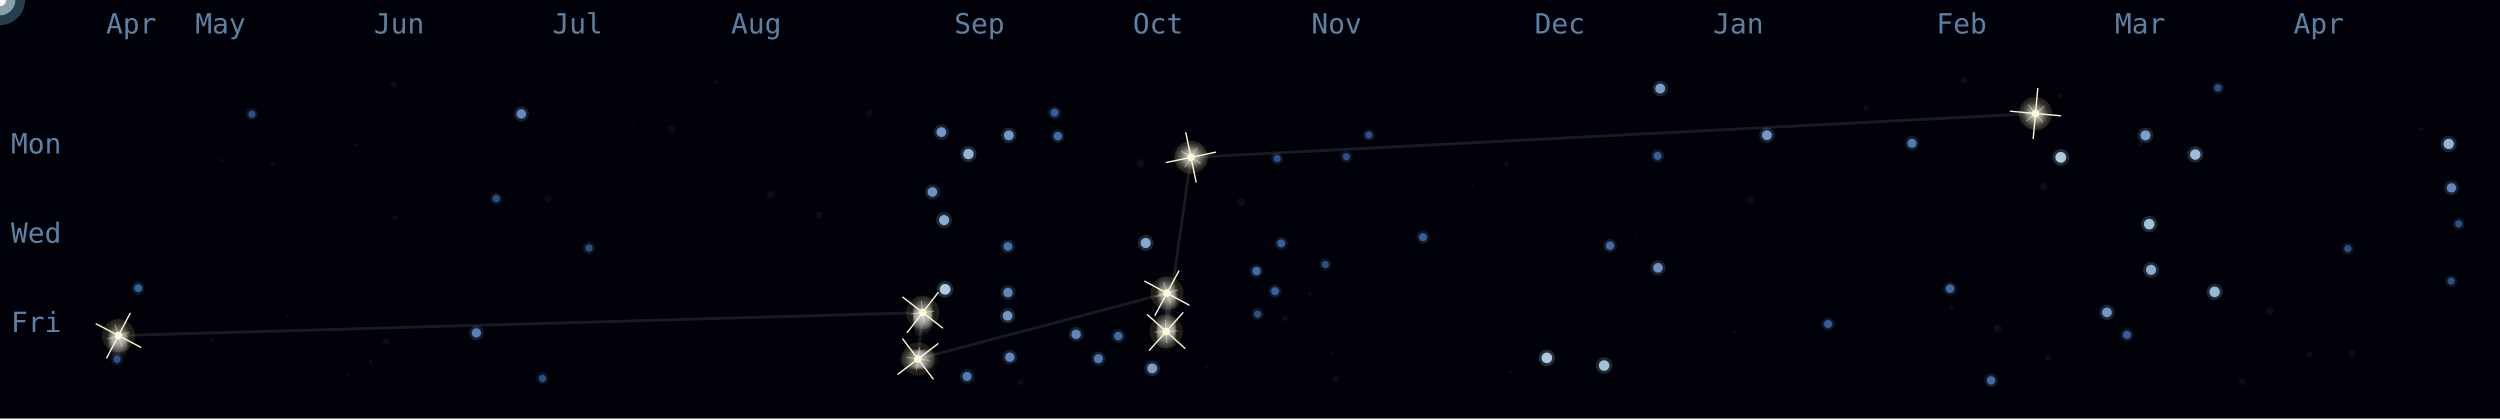
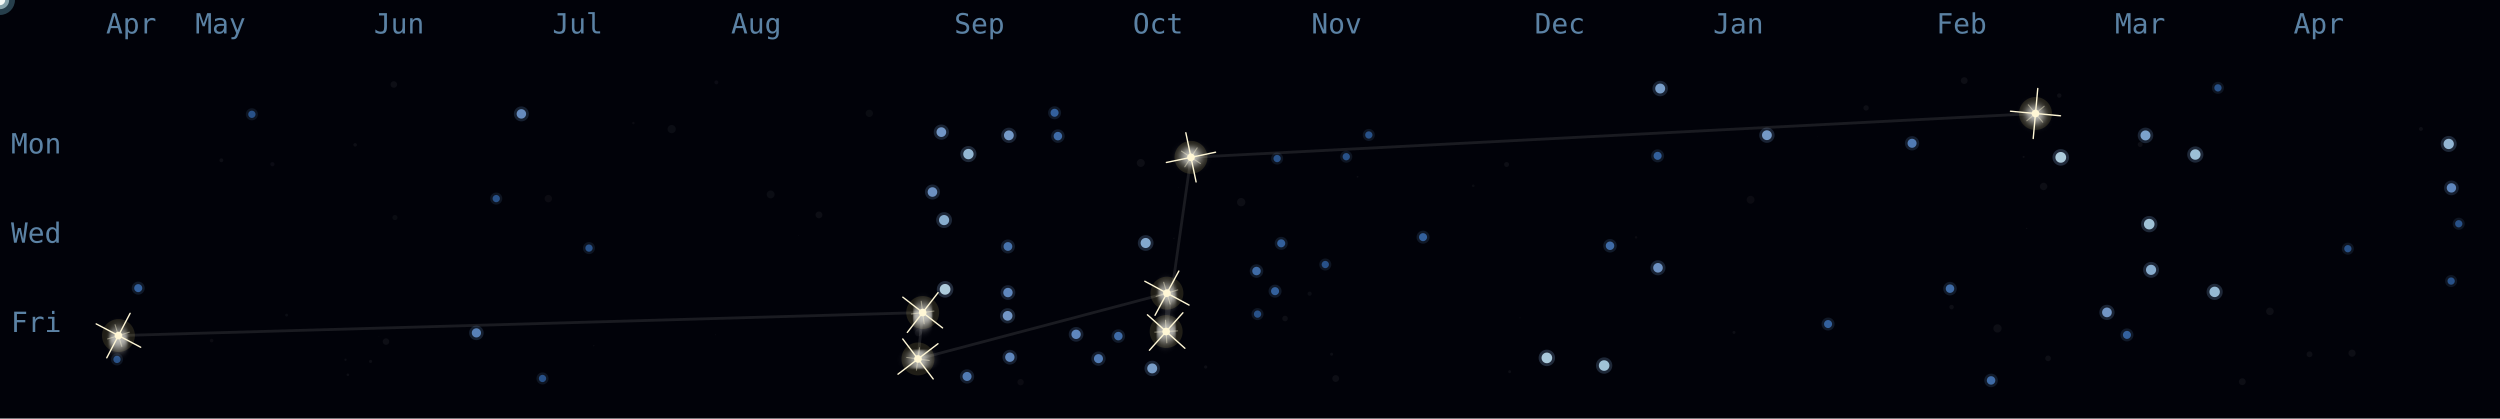
<svg xmlns="http://www.w3.org/2000/svg" viewBox="0 0 896 150" width="896" height="150" role="img" aria-label="Cinematic comet contribution graph">
  <rect x="0.00" y="0.00" width="896.00" height="150.00" fill="#010209" />
  <defs>
+     <linearGradient id="tail-grad" x1="0" y1="0" x2="1" y2="0">
+       <stop offset="0%" stop-color="#c8e0ff" stop-opacity="0" />
+       <stop offset="40%" stop-color="#c8e0ff" stop-opacity="0.1" />
+       <stop offset="70%" stop-color="#d8ecff" stop-opacity="0.5" />
+       <stop offset="90%" stop-color="#ffffff" stop-opacity="0.85" />
+       <stop offset="100%" stop-color="#ffffff" stop-opacity="0" />
+     </linearGradient>
+     <filter id="tail-blur" x="-20%" y="-100%" width="140%" height="300%">
+       <feGaussianBlur stdDeviation="1.2" />
+     </filter>
    <filter id="organic-sphere" x="-80%" y="-80%" width="260%" height="260%">
      <feTurbulence type="fractalNoise" baseFrequency="0.035" numOctaves="2" seed="7" result="noise" />
      <feDisplacementMap in="SourceGraphic" in2="noise" scale="4" xChannelSelector="R" yChannelSelector="G" result="displaced" />
      <feGaussianBlur in="displaced" stdDeviation="1.4" />
    </filter>
  </defs>
  <text x="22.00" y="55.00" font-family="monospace" font-size="10.00" fill="rgba(122,172,216,0.75)" text-anchor="end">Mon</text>
  <text x="22.00" y="87.00" font-family="monospace" font-size="10.00" fill="rgba(122,172,216,0.75)" text-anchor="end">Wed</text>
  <text x="22.00" y="119.00" font-family="monospace" font-size="10.00" fill="rgba(122,172,216,0.75)" text-anchor="end">Fri</text>
  <text x="38.00" y="12.00" font-family="monospace" font-size="10.00" fill="rgba(122,172,216,0.75)">Apr</text>
  <text x="70.00" y="12.00" font-family="monospace" font-size="10.00" fill="rgba(122,172,216,0.75)">May</text>
  <text x="134.00" y="12.00" font-family="monospace" font-size="10.00" fill="rgba(122,172,216,0.75)">Jun</text>
  <text x="198.00" y="12.00" font-family="monospace" font-size="10.00" fill="rgba(122,172,216,0.75)">Jul</text>
  <text x="262.00" y="12.00" font-family="monospace" font-size="10.00" fill="rgba(122,172,216,0.75)">Aug</text>
  <text x="342.00" y="12.00" font-family="monospace" font-size="10.00" fill="rgba(122,172,216,0.75)">Sep</text>
  <text x="406.00" y="12.00" font-family="monospace" font-size="10.00" fill="rgba(122,172,216,0.75)">Oct</text>
  <text x="470.00" y="12.00" font-family="monospace" font-size="10.00" fill="rgba(122,172,216,0.75)">Nov</text>
  <text x="550.00" y="12.00" font-family="monospace" font-size="10.00" fill="rgba(122,172,216,0.75)">Dec</text>
  <text x="614.00" y="12.00" font-family="monospace" font-size="10.00" fill="rgba(122,172,216,0.75)">Jan</text>
  <text x="694.00" y="12.00" font-family="monospace" font-size="10.00" fill="rgba(122,172,216,0.75)">Feb</text>
  <text x="758.00" y="12.00" font-family="monospace" font-size="10.00" fill="rgba(122,172,216,0.75)">Mar</text>
  <text x="822.00" y="12.00" font-family="monospace" font-size="10.00" fill="rgba(122,172,216,0.75)">Apr</text>
  <circle cx="738.04" cy="34.24" r="0.79" fill="hsl(0,0%,100%)" opacity="0.05">
    <animate attributeName="opacity" values="0.05;0.3;0.05" dur="7s" begin="-6.03s" repeatCount="indefinite" />
  </circle>
  <circle cx="651.31" cy="48.81" r="0.10" fill="hsl(0,0%,100%)" opacity="0.05">
    <animate attributeName="opacity" values="0.05;0.3;0.05" dur="7s" begin="-4.67s" repeatCount="indefinite" />
  </circle>
  <circle cx="541.05" cy="133.20" r="0.52" fill="hsl(0,0%,100%)" opacity="0.05">
    <animate attributeName="opacity" values="0.05;0.3;0.05" dur="7s" begin="-0.43s" repeatCount="indefinite" />
  </circle>
  <circle cx="699.44" cy="110.07" r="0.81" fill="hsl(0,0%,100%)" opacity="0.05">
    <animate attributeName="opacity" values="0.05;0.3;0.05" dur="7s" begin="-3.91s" repeatCount="indefinite" />
  </circle>
  <circle cx="256.74" cy="29.52" r="0.71" fill="hsl(268,32%,82%)" opacity="0.05">
    <animate attributeName="opacity" values="0.05;0.3;0.05" dur="7s" begin="-4.55s" repeatCount="indefinite" />
  </circle>
  <circle cx="141.55" cy="77.97" r="0.92" fill="hsl(130,22%,80%)" opacity="0.05">
    <animate attributeName="opacity" values="0.05;0.3;0.05" dur="7s" begin="-1.47s" repeatCount="indefinite" />
  </circle>
  <circle cx="196.52" cy="71.19" r="1.33" fill="hsl(15,35%,80%)" opacity="0.05">
    <animate attributeName="opacity" values="0.05;0.3;0.05" dur="7s" begin="-1.85s" repeatCount="indefinite" />
  </circle>
  <circle cx="869.56" cy="39.15" r="0.00" fill="hsl(200,45%,88%)" opacity="0.05">
    <animate attributeName="opacity" values="0.05;0.3;0.05" dur="7s" begin="-1.84s" repeatCount="indefinite" />
  </circle>
  <circle cx="703.98" cy="28.88" r="1.22" fill="hsl(0,0%,100%)" opacity="0.05">
    <animate attributeName="opacity" values="0.05;0.3;0.05" dur="7s" begin="-3.36s" repeatCount="indefinite" />
  </circle>
  <circle cx="257.67" cy="83.36" r="0.04" fill="hsl(0,0%,100%)" opacity="0.05">
    <animate attributeName="opacity" values="0.05;0.3;0.05" dur="7s" begin="-6.03s" repeatCount="indefinite" />
  </circle>
  <circle cx="725.27" cy="56.24" r="0.36" fill="hsl(0,0%,100%)" opacity="0.05">
    <animate attributeName="opacity" values="0.05;0.3;0.05" dur="7s" begin="-3.16s" repeatCount="indefinite" />
  </circle>
  <circle cx="528.02" cy="66.59" r="0.47" fill="hsl(130,22%,80%)" opacity="0.05">
    <animate attributeName="opacity" values="0.05;0.3;0.05" dur="7s" begin="-1.06s" repeatCount="indefinite" />
  </circle>
  <circle cx="734.03" cy="128.44" r="1.02" fill="hsl(0,0%,100%)" opacity="0.05">
    <animate attributeName="opacity" values="0.05;0.3;0.05" dur="7s" begin="-2.31s" repeatCount="indefinite" />
  </circle>
  <circle cx="97.63" cy="58.85" r="0.76" fill="hsl(268,32%,82%)" opacity="0.05">
    <animate attributeName="opacity" values="0.05;0.3;0.05" dur="7s" begin="-2.16s" repeatCount="indefinite" />
  </circle>
  <circle cx="586.36" cy="85.07" r="0.44" fill="hsl(15,35%,80%)" opacity="0.05">
    <animate attributeName="opacity" values="0.05;0.3;0.05" dur="7s" begin="-5.61s" repeatCount="indefinite" />
  </circle>
  <circle cx="813.53" cy="111.59" r="1.36" fill="hsl(0,0%,100%)" opacity="0.05">
    <animate attributeName="opacity" values="0.05;0.3;0.05" dur="7s" begin="-5.70s" repeatCount="indefinite" />
  </circle>
  <circle cx="469.37" cy="105.26" r="0.75" fill="hsl(200,45%,88%)" opacity="0.05">
    <animate attributeName="opacity" values="0.05;0.3;0.05" dur="7s" begin="-0.62s" repeatCount="indefinite" />
  </circle>
  <circle cx="276.20" cy="69.69" r="1.41" fill="hsl(200,45%,88%)" opacity="0.05">
    <animate attributeName="opacity" values="0.05;0.3;0.05" dur="7s" begin="-0.05s" repeatCount="indefinite" />
  </circle>
  <circle cx="365.78" cy="136.97" r="1.14" fill="hsl(15,35%,80%)" opacity="0.05">
    <animate attributeName="opacity" values="0.05;0.3;0.05" dur="7s" begin="-2.85s" repeatCount="indefinite" />
  </circle>
  <circle cx="832.16" cy="39.52" r="0.03" fill="hsl(130,22%,80%)" opacity="0.05">
    <animate attributeName="opacity" values="0.05;0.3;0.05" dur="7s" begin="-5.14s" repeatCount="indefinite" />
  </circle>
  <circle cx="227.00" cy="44.11" r="0.43" fill="hsl(15,35%,80%)" opacity="0.05">
    <animate attributeName="opacity" values="0.05;0.3;0.05" dur="7s" begin="-4.02s" repeatCount="indefinite" />
  </circle>
  <circle cx="867.67" cy="46.21" r="0.71" fill="hsl(0,0%,100%)" opacity="0.05">
    <animate attributeName="opacity" values="0.05;0.3;0.05" dur="7s" begin="-6.70s" repeatCount="indefinite" />
  </circle>
  <circle cx="627.41" cy="71.59" r="1.41" fill="hsl(15,35%,80%)" opacity="0.05">
    <animate attributeName="opacity" values="0.05;0.3;0.05" dur="7s" begin="-2.17s" repeatCount="indefinite" />
  </circle>
  <circle cx="240.73" cy="46.27" r="1.47" fill="hsl(200,45%,88%)" opacity="0.05">
    <animate attributeName="opacity" values="0.05;0.3;0.05" dur="7s" begin="-0.75s" repeatCount="indefinite" />
  </circle>
  <circle cx="444.84" cy="72.45" r="1.49" fill="hsl(0,0%,100%)" opacity="0.05">
    <animate attributeName="opacity" values="0.05;0.3;0.05" dur="7s" begin="-2.44s" repeatCount="indefinite" />
  </circle>
  <circle cx="246.79" cy="32.16" r="0.04" fill="hsl(0,0%,100%)" opacity="0.05">
    <animate attributeName="opacity" values="0.05;0.3;0.05" dur="7s" begin="-0.21s" repeatCount="indefinite" />
  </circle>
  <circle cx="79.34" cy="57.44" r="0.69" fill="hsl(0,0%,100%)" opacity="0.05">
    <animate attributeName="opacity" values="0.05;0.3;0.05" dur="7s" begin="-2.82s" repeatCount="indefinite" />
  </circle>
  <circle cx="135.81" cy="120.70" r="0.12" fill="hsl(130,22%,80%)" opacity="0.05">
    <animate attributeName="opacity" values="0.05;0.3;0.05" dur="7s" begin="-5.09s" repeatCount="indefinite" />
  </circle>
  <circle cx="726.85" cy="40.82" r="0.52" fill="hsl(0,0%,100%)" opacity="0.05">
    <animate attributeName="opacity" values="0.05;0.3;0.05" dur="7s" begin="-1.64s" repeatCount="indefinite" />
  </circle>
  <circle cx="127.28" cy="51.92" r="0.63" fill="hsl(0,0%,100%)" opacity="0.05">
    <animate attributeName="opacity" values="0.05;0.3;0.05" dur="7s" begin="-5.50s" repeatCount="indefinite" />
  </circle>
  <circle cx="329.14" cy="119.25" r="1.29" fill="hsl(0,0%,100%)" opacity="0.05">
    <animate attributeName="opacity" values="0.05;0.3;0.05" dur="7s" begin="-4.59s" repeatCount="indefinite" />
  </circle>
  <circle cx="460.56" cy="114.16" r="1.00" fill="hsl(0,0%,100%)" opacity="0.05">
    <animate attributeName="opacity" values="0.05;0.3;0.05" dur="7s" begin="-1.61s" repeatCount="indefinite" />
  </circle>
  <circle cx="715.90" cy="117.70" r="1.48" fill="hsl(0,0%,100%)" opacity="0.05">
    <animate attributeName="opacity" values="0.05;0.3;0.05" dur="7s" begin="-3.42s" repeatCount="indefinite" />
  </circle>
  <circle cx="501.13" cy="129.33" r="0.05" fill="hsl(0,0%,100%)" opacity="0.05">
    <animate attributeName="opacity" values="0.05;0.3;0.05" dur="7s" begin="-5.19s" repeatCount="indefinite" />
  </circle>
  <circle cx="75.84" cy="122.06" r="0.64" fill="hsl(15,35%,80%)" opacity="0.05">
    <animate attributeName="opacity" values="0.05;0.3;0.05" dur="7s" begin="-6.18s" repeatCount="indefinite" />
  </circle>
  <circle cx="432.11" cy="131.53" r="0.58" fill="hsl(0,0%,100%)" opacity="0.05">
    <animate attributeName="opacity" values="0.05;0.3;0.05" dur="7s" begin="-3.98s" repeatCount="indefinite" />
  </circle>
  <circle cx="138.34" cy="122.43" r="1.17" fill="hsl(0,0%,100%)" opacity="0.05">
    <animate attributeName="opacity" values="0.05;0.3;0.05" dur="7s" begin="-2.57s" repeatCount="indefinite" />
  </circle>
  <circle cx="256.49" cy="119.97" r="0.15" fill="hsl(0,0%,100%)" opacity="0.05">
    <animate attributeName="opacity" values="0.05;0.3;0.05" dur="7s" begin="-6.58s" repeatCount="indefinite" />
  </circle>
  <circle cx="408.86" cy="58.40" r="1.43" fill="hsl(0,0%,100%)" opacity="0.05">
    <animate attributeName="opacity" values="0.05;0.3;0.05" dur="7s" begin="-6.91s" repeatCount="indefinite" />
  </circle>
  <circle cx="420.73" cy="85.44" r="0.25" fill="hsl(200,45%,88%)" opacity="0.05">
    <animate attributeName="opacity" values="0.05;0.3;0.05" dur="7s" begin="-4.30s" repeatCount="indefinite" />
  </circle>
  <circle cx="318.39" cy="123.57" r="0.01" fill="hsl(0,0%,100%)" opacity="0.05">
    <animate attributeName="opacity" values="0.05;0.3;0.05" dur="7s" begin="-5.26s" repeatCount="indefinite" />
  </circle>
  <circle cx="422.29" cy="67.20" r="0.10" fill="hsl(0,0%,100%)" opacity="0.05">
    <animate attributeName="opacity" values="0.05;0.3;0.05" dur="7s" begin="-3.26s" repeatCount="indefinite" />
  </circle>
  <circle cx="102.71" cy="112.94" r="0.51" fill="hsl(200,45%,88%)" opacity="0.05">
    <animate attributeName="opacity" values="0.05;0.3;0.05" dur="7s" begin="-6.56s" repeatCount="indefinite" />
  </circle>
  <circle cx="732.43" cy="66.82" r="1.33" fill="hsl(0,0%,100%)" opacity="0.05">
    <animate attributeName="opacity" values="0.05;0.3;0.05" dur="7s" begin="-5.08s" repeatCount="indefinite" />
  </circle>
  <circle cx="311.56" cy="40.62" r="1.31" fill="hsl(130,22%,80%)" opacity="0.05">
    <animate attributeName="opacity" values="0.05;0.3;0.05" dur="7s" begin="-1.35s" repeatCount="indefinite" />
  </circle>
  <circle cx="827.73" cy="126.98" r="1.05" fill="hsl(0,0%,100%)" opacity="0.05">
    <animate attributeName="opacity" values="0.05;0.3;0.05" dur="7s" begin="-0.33s" repeatCount="indefinite" />
  </circle>
  <circle cx="141.14" cy="30.28" r="1.18" fill="hsl(0,0%,100%)" opacity="0.05">
    <animate attributeName="opacity" values="0.05;0.3;0.05" dur="7s" begin="-2.87s" repeatCount="indefinite" />
  </circle>
  <circle cx="286.23" cy="84.31" r="0.12" fill="hsl(0,0%,100%)" opacity="0.05">
    <animate attributeName="opacity" values="0.05;0.3;0.05" dur="7s" begin="-2.82s" repeatCount="indefinite" />
  </circle>
  <circle cx="123.83" cy="128.93" r="0.40" fill="hsl(0,0%,100%)" opacity="0.05">
    <animate attributeName="opacity" values="0.05;0.3;0.05" dur="7s" begin="-6.29s" repeatCount="indefinite" />
  </circle>
  <circle cx="124.67" cy="134.33" r="0.46" fill="hsl(0,0%,100%)" opacity="0.05">
    <animate attributeName="opacity" values="0.05;0.3;0.05" dur="7s" begin="-5.91s" repeatCount="indefinite" />
  </circle>
  <circle cx="132.82" cy="129.54" r="0.56" fill="hsl(0,0%,100%)" opacity="0.05">
    <animate attributeName="opacity" values="0.05;0.3;0.05" dur="7s" begin="-5.75s" repeatCount="indefinite" />
  </circle>
  <circle cx="799.72" cy="75.12" r="0.07" fill="hsl(0,0%,100%)" opacity="0.05">
    <animate attributeName="opacity" values="0.05;0.3;0.05" dur="7s" begin="-2.48s" repeatCount="indefinite" />
  </circle>
  <circle cx="212.81" cy="123.90" r="0.22" fill="hsl(0,0%,100%)" opacity="0.05">
    <animate attributeName="opacity" values="0.05;0.3;0.05" dur="7s" begin="-0.85s" repeatCount="indefinite" />
  </circle>
  <circle cx="767.03" cy="51.78" r="0.89" fill="hsl(0,0%,100%)" opacity="0.05">
    <animate attributeName="opacity" values="0.05;0.3;0.05" dur="7s" begin="-2.35s" repeatCount="indefinite" />
  </circle>
  <circle cx="803.64" cy="136.80" r="1.23" fill="hsl(0,0%,100%)" opacity="0.05">
    <animate attributeName="opacity" values="0.05;0.3;0.05" dur="7s" begin="-3.36s" repeatCount="indefinite" />
  </circle>
  <circle cx="539.96" cy="58.95" r="0.89" fill="hsl(0,0%,100%)" opacity="0.05">
    <animate attributeName="opacity" values="0.05;0.3;0.05" dur="7s" begin="-4.22s" repeatCount="indefinite" />
  </circle>
  <circle cx="726.36" cy="81.89" r="0.23" fill="hsl(0,0%,100%)" opacity="0.05">
    <animate attributeName="opacity" values="0.05;0.3;0.05" dur="7s" begin="-3.40s" repeatCount="indefinite" />
  </circle>
  <circle cx="842.97" cy="126.57" r="1.29" fill="hsl(0,0%,100%)" opacity="0.05">
    <animate attributeName="opacity" values="0.05;0.3;0.05" dur="7s" begin="-1.92s" repeatCount="indefinite" />
  </circle>
  <circle cx="478.72" cy="135.66" r="1.23" fill="hsl(0,0%,100%)" opacity="0.05">
    <animate attributeName="opacity" values="0.05;0.3;0.05" dur="7s" begin="-1.07s" repeatCount="indefinite" />
  </circle>
  <circle cx="293.52" cy="77.02" r="1.23" fill="hsl(0,0%,100%)" opacity="0.05">
    <animate attributeName="opacity" values="0.05;0.3;0.05" dur="7s" begin="-1.97s" repeatCount="indefinite" />
  </circle>
  <circle cx="486.55" cy="63.36" r="0.30" fill="hsl(0,0%,100%)" opacity="0.05">
    <animate attributeName="opacity" values="0.05;0.3;0.05" dur="7s" begin="-4.64s" repeatCount="indefinite" />
  </circle>
  <circle cx="621.47" cy="119.14" r="0.52" fill="hsl(0,0%,100%)" opacity="0.05">
    <animate attributeName="opacity" values="0.05;0.3;0.05" dur="7s" begin="-5.07s" repeatCount="indefinite" />
  </circle>
  <circle cx="668.81" cy="38.68" r="0.96" fill="hsl(0,0%,100%)" opacity="0.05">
    <animate attributeName="opacity" values="0.05;0.3;0.05" dur="7s" begin="-2.74s" repeatCount="indefinite" />
  </circle>
  <circle cx="544.77" cy="113.92" r="0.18" fill="hsl(0,0%,100%)" opacity="0.05">
    <animate attributeName="opacity" values="0.05;0.3;0.05" dur="7s" begin="-5.86s" repeatCount="indefinite" />
  </circle>
  <circle cx="477.24" cy="126.95" r="0.53" fill="hsl(0,0%,100%)" opacity="0.05">
    <animate attributeName="opacity" values="0.05;0.3;0.05" dur="7s" begin="-0.65s" repeatCount="indefinite" />
  </circle>
  <circle cx="49.54" cy="103.27" r="2.33" fill="hsl(214,38%,50%)" opacity="0.19" />
  <circle cx="49.54" cy="103.27" r="1.44" fill="hsl(214.0,60%,54%)" opacity="0.69" />
  <circle cx="41.93" cy="128.81" r="2.16" fill="hsl(214,35%,46%)" opacity="0.17" />
  <circle cx="41.93" cy="128.81" r="1.31" fill="hsl(214.0,56%,48%)" opacity="0.65" />
  <circle cx="90.27" cy="40.96" r="2.16" fill="hsl(214,35%,46%)" opacity="0.17" />
  <circle cx="90.27" cy="40.96" r="1.31" fill="hsl(214.0,56%,48%)" opacity="0.65" />
  <circle cx="177.85" cy="71.17" r="2.16" fill="hsl(214,35%,46%)" opacity="0.17" />
  <circle cx="177.85" cy="71.17" r="1.31" fill="hsl(214.0,56%,48%)" opacity="0.65" />
  <circle cx="170.74" cy="119.30" r="2.61" fill="hsl(214,44%,57%)" opacity="0.21" />
  <circle cx="170.74" cy="119.30" r="1.65" fill="hsl(214.0,68%,66%)" opacity="0.76" />
  <circle cx="186.86" cy="40.82" r="2.68" fill="hsl(214,46%,59%)" opacity="0.21" />
  <circle cx="186.86" cy="40.82" r="1.70" fill="hsl(214.0,70%,70%)" opacity="0.77" />
  <circle cx="194.43" cy="135.64" r="2.16" fill="hsl(214,35%,46%)" opacity="0.17" />
  <circle cx="194.43" cy="135.64" r="1.31" fill="hsl(214.0,56%,48%)" opacity="0.65" />
  <circle cx="211.09" cy="88.91" r="2.16" fill="hsl(214,35%,46%)" opacity="0.17" />
  <circle cx="211.09" cy="88.91" r="1.31" fill="hsl(214.0,56%,48%)" opacity="0.65" />
  <circle cx="337.38" cy="47.35" r="2.73" fill="hsl(214,47%,61%)" opacity="0.22" />
  <circle cx="337.38" cy="47.35" r="1.74" fill="hsl(214.0,72%,73%)" opacity="0.79" />
  <circle cx="334.19" cy="68.82" r="2.70" fill="hsl(214,47%,60%)" opacity="0.22" />
  <circle cx="334.19" cy="68.82" r="1.72" fill="hsl(214.0,71%,72%)" opacity="0.78" />
  <circle cx="338.36" cy="78.88" r="2.84" fill="hsl(214,51%,65%)" opacity="0.23" />
  <circle cx="338.36" cy="78.88" r="1.82" fill="hsl(208.2,76%,79%)" opacity="0.81" />
  <circle cx="338.72" cy="103.70" r="2.97" fill="hsl(214,55%,70%)" opacity="0.24" />
  <circle cx="338.72" cy="103.70" r="1.93" fill="hsl(200.0,82%,88%)" opacity="0.84" />
  <circle cx="347.08" cy="55.22" r="2.89" fill="hsl(214,52%,67%)" opacity="0.23" />
  <circle cx="347.08" cy="55.22" r="1.86" fill="hsl(205.3,78%,82%)" opacity="0.82" />
  <circle cx="346.59" cy="134.92" r="2.56" fill="hsl(214,43%,56%)" opacity="0.20" />
  <circle cx="346.59" cy="134.92" r="1.62" fill="hsl(214.0,67%,64%)" opacity="0.75" />
  <circle cx="361.58" cy="48.51" r="2.75" fill="hsl(214,48%,62%)" opacity="0.22" />
  <circle cx="361.58" cy="48.51" r="1.76" fill="hsl(212.9,73%,74%)" opacity="0.79" />
  <circle cx="361.24" cy="88.34" r="2.51" fill="hsl(214,42%,54%)" opacity="0.20" />
  <circle cx="361.24" cy="88.34" r="1.57" fill="hsl(214.0,65%,61%)" opacity="0.73" />
  <circle cx="361.25" cy="104.85" r="2.64" fill="hsl(214,45%,58%)" opacity="0.21" />
  <circle cx="361.25" cy="104.85" r="1.68" fill="hsl(214.0,69%,68%)" opacity="0.77" />
  <circle cx="361.13" cy="113.19" r="2.73" fill="hsl(214,47%,61%)" opacity="0.22" />
  <circle cx="361.13" cy="113.19" r="1.74" fill="hsl(214.0,72%,73%)" opacity="0.79" />
  <circle cx="361.93" cy="128.02" r="2.64" fill="hsl(214,45%,58%)" opacity="0.21" />
  <circle cx="361.93" cy="128.02" r="1.68" fill="hsl(214.0,69%,68%)" opacity="0.77" />
  <circle cx="377.96" cy="40.42" r="2.33" fill="hsl(214,38%,50%)" opacity="0.19" />
  <circle cx="377.96" cy="40.42" r="1.44" fill="hsl(214.0,60%,54%)" opacity="0.69" />
  <circle cx="379.15" cy="48.79" r="2.43" fill="hsl(214,40%,52%)" opacity="0.19" />
  <circle cx="379.15" cy="48.79" r="1.52" fill="hsl(214.0,63%,58%)" opacity="0.72" />
  <circle cx="385.67" cy="119.82" r="2.64" fill="hsl(214,45%,58%)" opacity="0.21" />
  <circle cx="385.67" cy="119.82" r="1.68" fill="hsl(214.0,69%,68%)" opacity="0.77" />
  <circle cx="400.81" cy="120.46" r="2.43" fill="hsl(214,40%,52%)" opacity="0.19" />
  <circle cx="400.81" cy="120.46" r="1.52" fill="hsl(214.0,63%,58%)" opacity="0.72" />
  <circle cx="393.69" cy="128.54" r="2.56" fill="hsl(214,43%,56%)" opacity="0.20" />
  <circle cx="393.69" cy="128.54" r="1.62" fill="hsl(214.0,67%,64%)" opacity="0.75" />
  <circle cx="410.61" cy="87.09" r="2.82" fill="hsl(214,50%,64%)" opacity="0.23" />
  <circle cx="410.61" cy="87.09" r="1.81" fill="hsl(209.0,76%,78%)" opacity="0.81" />
  <circle cx="412.95" cy="132.04" r="2.77" fill="hsl(214,49%,62%)" opacity="0.22" />
  <circle cx="412.95" cy="132.04" r="1.78" fill="hsl(211.8,74%,75%)" opacity="0.80" />
  <circle cx="450.33" cy="97.14" r="2.43" fill="hsl(214,40%,52%)" opacity="0.19" />
  <circle cx="450.33" cy="97.14" r="1.52" fill="hsl(214.0,63%,58%)" opacity="0.72" />
  <circle cx="450.70" cy="112.57" r="2.16" fill="hsl(214,35%,46%)" opacity="0.17" />
  <circle cx="450.70" cy="112.57" r="1.31" fill="hsl(214.0,56%,48%)" opacity="0.65" />
  <circle cx="457.72" cy="56.82" r="2.16" fill="hsl(214,35%,46%)" opacity="0.17" />
  <circle cx="457.72" cy="56.82" r="1.31" fill="hsl(214.0,56%,48%)" opacity="0.65" />
  <circle cx="459.19" cy="87.21" r="2.33" fill="hsl(214,38%,50%)" opacity="0.19" />
  <circle cx="459.19" cy="87.21" r="1.44" fill="hsl(214.0,60%,54%)" opacity="0.69" />
  <circle cx="456.98" cy="104.35" r="2.33" fill="hsl(214,38%,50%)" opacity="0.19" />
  <circle cx="456.98" cy="104.35" r="1.44" fill="hsl(214.0,60%,54%)" opacity="0.69" />
  <circle cx="482.50" cy="56.16" r="2.16" fill="hsl(214,35%,46%)" opacity="0.17" />
  <circle cx="482.50" cy="56.16" r="1.31" fill="hsl(214.0,56%,48%)" opacity="0.65" />
  <circle cx="474.98" cy="94.80" r="2.16" fill="hsl(214,35%,46%)" opacity="0.17" />
  <circle cx="474.98" cy="94.80" r="1.31" fill="hsl(214.0,56%,48%)" opacity="0.65" />
  <circle cx="490.58" cy="48.37" r="2.16" fill="hsl(214,35%,46%)" opacity="0.17" />
  <circle cx="490.58" cy="48.37" r="1.31" fill="hsl(214.0,56%,48%)" opacity="0.65" />
  <circle cx="510.02" cy="85.00" r="2.33" fill="hsl(214,38%,50%)" opacity="0.19" />
  <circle cx="510.02" cy="85.00" r="1.44" fill="hsl(214.0,60%,54%)" opacity="0.69" />
  <circle cx="554.39" cy="128.27" r="2.95" fill="hsl(214,54%,69%)" opacity="0.24" />
  <circle cx="554.39" cy="128.27" r="1.91" fill="hsl(201.4,81%,87%)" opacity="0.84" />
  <circle cx="577.03" cy="88.08" r="2.43" fill="hsl(214,40%,52%)" opacity="0.19" />
  <circle cx="577.03" cy="88.08" r="1.52" fill="hsl(214.0,63%,58%)" opacity="0.72" />
  <circle cx="574.92" cy="131.01" r="2.93" fill="hsl(214,54%,68%)" opacity="0.23" />
  <circle cx="574.92" cy="131.01" r="1.90" fill="hsl(202.4,80%,85%)" opacity="0.83" />
  <circle cx="595.01" cy="31.73" r="2.77" fill="hsl(214,49%,62%)" opacity="0.22" />
  <circle cx="595.01" cy="31.73" r="1.78" fill="hsl(211.8,74%,75%)" opacity="0.80" />
  <circle cx="594.09" cy="55.86" r="2.33" fill="hsl(214,38%,50%)" opacity="0.19" />
  <circle cx="594.09" cy="55.86" r="1.44" fill="hsl(214.0,60%,54%)" opacity="0.69" />
  <circle cx="594.22" cy="95.98" r="2.70" fill="hsl(214,47%,60%)" opacity="0.22" />
  <circle cx="594.22" cy="95.98" r="1.72" fill="hsl(214.0,71%,72%)" opacity="0.78" />
  <circle cx="633.26" cy="48.45" r="2.75" fill="hsl(214,48%,62%)" opacity="0.22" />
  <circle cx="633.26" cy="48.45" r="1.76" fill="hsl(212.9,73%,74%)" opacity="0.79" />
  <circle cx="655.18" cy="116.14" r="2.33" fill="hsl(214,38%,50%)" opacity="0.19" />
  <circle cx="655.18" cy="116.14" r="1.44" fill="hsl(214.0,60%,54%)" opacity="0.69" />
  <circle cx="685.28" cy="51.35" r="2.56" fill="hsl(214,43%,56%)" opacity="0.20" />
  <circle cx="685.28" cy="51.35" r="1.62" fill="hsl(214.0,67%,64%)" opacity="0.75" />
  <circle cx="698.88" cy="103.45" r="2.43" fill="hsl(214,40%,52%)" opacity="0.19" />
  <circle cx="698.88" cy="103.45" r="1.52" fill="hsl(214.0,63%,58%)" opacity="0.72" />
  <circle cx="713.60" cy="136.34" r="2.43" fill="hsl(214,40%,52%)" opacity="0.19" />
  <circle cx="713.60" cy="136.34" r="1.52" fill="hsl(214.0,63%,58%)" opacity="0.72" />
  <circle cx="738.58" cy="56.40" r="2.97" fill="hsl(214,55%,70%)" opacity="0.24" />
  <circle cx="738.58" cy="56.40" r="1.93" fill="hsl(200.0,82%,88%)" opacity="0.84" />
  <circle cx="755.13" cy="111.96" r="2.73" fill="hsl(214,47%,61%)" opacity="0.22" />
  <circle cx="755.13" cy="111.96" r="1.74" fill="hsl(214.0,72%,73%)" opacity="0.79" />
  <circle cx="768.94" cy="48.53" r="2.79" fill="hsl(214,49%,63%)" opacity="0.22" />
  <circle cx="768.94" cy="48.53" r="1.79" fill="hsl(210.8,75%,76%)" opacity="0.80" />
  <circle cx="770.28" cy="80.33" r="2.93" fill="hsl(214,54%,68%)" opacity="0.23" />
  <circle cx="770.28" cy="80.33" r="1.90" fill="hsl(202.4,80%,85%)" opacity="0.83" />
  <circle cx="770.94" cy="96.71" r="2.84" fill="hsl(214,51%,65%)" opacity="0.23" />
  <circle cx="770.94" cy="96.71" r="1.82" fill="hsl(208.2,76%,79%)" opacity="0.81" />
  <circle cx="762.30" cy="120.03" r="2.33" fill="hsl(214,38%,50%)" opacity="0.19" />
  <circle cx="762.30" cy="120.03" r="1.44" fill="hsl(214.0,60%,54%)" opacity="0.69" />
  <circle cx="786.80" cy="55.38" r="2.91" fill="hsl(214,53%,67%)" opacity="0.23" />
  <circle cx="786.80" cy="55.38" r="1.88" fill="hsl(204.1,79%,84%)" opacity="0.83" />
  <circle cx="794.91" cy="31.49" r="2.16" fill="hsl(214,35%,46%)" opacity="0.17" />
  <circle cx="794.91" cy="31.49" r="1.31" fill="hsl(214.0,56%,48%)" opacity="0.65" />
  <circle cx="793.73" cy="104.61" r="2.90" fill="hsl(214,53%,67%)" opacity="0.23" />
  <circle cx="793.73" cy="104.61" r="1.87" fill="hsl(204.7,79%,83%)" opacity="0.82" />
  <circle cx="841.47" cy="89.13" r="2.16" fill="hsl(214,35%,46%)" opacity="0.17" />
  <circle cx="841.47" cy="89.13" r="1.31" fill="hsl(214.0,56%,48%)" opacity="0.65" />
  <circle cx="877.62" cy="51.59" r="2.87" fill="hsl(214,52%,66%)" opacity="0.23" />
  <circle cx="877.62" cy="51.59" r="1.85" fill="hsl(206.0,78%,82%)" opacity="0.82" />
  <circle cx="878.59" cy="67.34" r="2.64" fill="hsl(214,45%,58%)" opacity="0.21" />
  <circle cx="878.59" cy="67.34" r="1.68" fill="hsl(214.0,69%,68%)" opacity="0.77" />
  <circle cx="881.21" cy="80.19" r="2.16" fill="hsl(214,35%,46%)" opacity="0.17" />
  <circle cx="881.21" cy="80.19" r="1.31" fill="hsl(214.0,56%,48%)" opacity="0.65" />
  <circle cx="878.48" cy="100.73" r="2.16" fill="hsl(214,35%,46%)" opacity="0.17" />
  <circle cx="878.48" cy="100.73" r="1.31" fill="hsl(214.0,56%,48%)" opacity="0.65" />
  <path d="M 42.45,120.27 L 330.69,112.01 L 329.00,128.65 L 418.23,105.07 L 417.95,118.82 L 426.84,56.39 L 729.52,40.68" fill="none" stroke="rgba(255,255,255,0.1)" stroke-width="1.00" stroke-linejoin="round" />
-   <circle cx="0.00" cy="0.00" r="1.80" fill="hsl(185,80%,90%)" opacity="0.45">
-     <animateMotion dur="8.30s" begin="-0.18s" repeatCount="indefinite" keyTimes="0;0.578;1" keyPoints="0;1;1" calcMode="linear" path="M 42.45,120.27 L 330.69,112.01 L 329.00,128.65 L 418.23,105.07 L 417.95,118.82 L 426.84,56.39 L 729.52,40.68" />
-     <animate attributeName="opacity" dur="8.30s" begin="-0.18s" repeatCount="indefinite" keyTimes="0;0.578;0.579;1" values="0.45;0.45;0;0" />
-   </circle>
-   <circle cx="0.00" cy="0.00" r="1.30" fill="hsl(185,80%,90%)" opacity="0.28">
-     <animateMotion dur="8.30s" begin="-0.36s" repeatCount="indefinite" keyTimes="0;0.578;1" keyPoints="0;1;1" calcMode="linear" path="M 42.45,120.27 L 330.69,112.01 L 329.00,128.65 L 418.23,105.07 L 417.95,118.82 L 426.84,56.39 L 729.52,40.68" />
-     <animate attributeName="opacity" dur="8.30s" begin="-0.36s" repeatCount="indefinite" keyTimes="0;0.578;0.579;1" values="0.28;0.28;0;0" />
-   </circle>
-   <circle cx="0.00" cy="0.00" r="0.90" fill="hsl(185,80%,90%)" opacity="0.16">
-     <animateMotion dur="8.30s" begin="-0.54s" repeatCount="indefinite" keyTimes="0;0.578;1" keyPoints="0;1;1" calcMode="linear" path="M 42.45,120.27 L 330.69,112.01 L 329.00,128.65 L 418.23,105.07 L 417.95,118.82 L 426.84,56.39 L 729.52,40.68" />
-     <animate attributeName="opacity" dur="8.30s" begin="-0.54s" repeatCount="indefinite" keyTimes="0;0.578;0.579;1" values="0.16;0.16;0;0" />
-   </circle>
-   <circle cx="0.00" cy="0.00" r="0.60" fill="hsl(185,80%,90%)" opacity="0.08">
-     <animateMotion dur="8.30s" begin="-0.72s" repeatCount="indefinite" keyTimes="0;0.578;1" keyPoints="0;1;1" calcMode="linear" path="M 42.45,120.27 L 330.69,112.01 L 329.00,128.65 L 418.23,105.07 L 417.95,118.82 L 426.84,56.39 L 729.52,40.68" />
-     <animate attributeName="opacity" dur="8.30s" begin="-0.72s" repeatCount="indefinite" keyTimes="0;0.578;0.579;1" values="0.08;0.08;0;0" />
-   </circle>
-   <circle cx="0.00" cy="0.00" r="9.00" fill="hsl(195,90%,75%)" opacity="0.28">
+   <ellipse cx="-56" cy="0" rx="56" ry="3.00" fill="url(#tail-grad)" filter="url(#tail-blur)">
+     <animateMotion dur="8.30s" begin="0s" repeatCount="indefinite" keyTimes="0;0.578;1" keyPoints="0;1;1" calcMode="linear" rotate="auto" path="M 42.45,120.27 L 330.69,112.01 L 329.00,128.65 L 418.23,105.07 L 417.95,118.82 L 426.84,56.39 L 729.52,40.68" />
+     <animate attributeName="opacity" dur="8.30s" begin="0s" repeatCount="indefinite" keyTimes="0;0.578;0.579;1" values="1;1;0;0" />
+   </ellipse>
+   <circle cx="0.00" cy="0.00" r="5.36" fill="hsl(195,90%,75%)" opacity="0.28">
    <animateMotion dur="8.30s" begin="0s" repeatCount="indefinite" keyTimes="0;0.578;1" keyPoints="0;1;1" calcMode="linear" path="M 42.45,120.27 L 330.69,112.01 L 329.00,128.65 L 418.23,105.07 L 417.95,118.82 L 426.84,56.39 L 729.52,40.68" />
    <animate attributeName="opacity" dur="8.30s" begin="0s" repeatCount="indefinite" keyTimes="0;0.578;0.579;1" values="0.28;0.28;0;0" />
  </circle>
-   <circle cx="0.00" cy="0.00" r="5.50" fill="hsl(185,70%,90%)" opacity="0.55">
+   <circle cx="0.00" cy="0.00" r="3.29" fill="hsl(185,70%,90%)" opacity="0.55">
    <animateMotion dur="8.30s" begin="0s" repeatCount="indefinite" keyTimes="0;0.578;1" keyPoints="0;1;1" calcMode="linear" path="M 42.45,120.27 L 330.69,112.01 L 329.00,128.65 L 418.23,105.07 L 417.95,118.82 L 426.84,56.39 L 729.52,40.68" />
    <animate attributeName="opacity" dur="8.30s" begin="0s" repeatCount="indefinite" keyTimes="0;0.578;0.579;1" values="0.55;0.55;0;0" />
  </circle>
-   <circle cx="0.00" cy="0.00" r="2.20" fill="hsl(150,35%,97%)" opacity="1.00">
+   <circle cx="0.00" cy="0.00" r="1.85" fill="hsl(150,35%,97%)" opacity="1.00">
    <animateMotion dur="8.30s" begin="0s" repeatCount="indefinite" keyTimes="0;0.578;1" keyPoints="0;1;1" calcMode="linear" path="M 42.45,120.27 L 330.69,112.01 L 329.00,128.65 L 418.23,105.07 L 417.95,118.82 L 426.84,56.39 L 729.52,40.68" />
    <animate attributeName="opacity" dur="8.30s" begin="0s" repeatCount="indefinite" keyTimes="0;0.578;0.579;1" values="1;1;0;0" />
  </circle>
  <g transform="rotate(27.7 42.45 120.27)">
    <circle cx="42.45" cy="120.27" r="5.90" fill="hsla(48,100%,74%,0.35)" fill-opacity="0.35">
      <animate attributeName="fill-opacity" values="0.25;0.45;0.25" dur="3s" begin="-0.00s" repeatCount="indefinite" />
    </circle>
    <circle cx="42.45" cy="120.27" r="3.54" fill="hsla(50,100%,99%,0.75)" filter="url(#organic-sphere)" />
    <line x1="39.58" y1="117.40" x2="45.31" y2="123.13" stroke="hsl(48,100%,92%)" stroke-width="0.40" stroke-opacity="0.42" stroke-linecap="round" />
    <line x1="39.58" y1="123.13" x2="45.31" y2="117.40" stroke="hsl(48,100%,92%)" stroke-width="0.40" stroke-opacity="0.42" stroke-linecap="round" />
    <line x1="33.45" y1="120.27" x2="51.45" y2="120.27" stroke="hsl(48,100%,92%)" stroke-width="0.50" stroke-linecap="round" />
    <line x1="42.45" y1="111.27" x2="42.45" y2="129.27" stroke="hsl(48,100%,92%)" stroke-width="0.50" stroke-linecap="round" />
    <circle cx="42.45" cy="120.27" r="1.38" fill="hsl(48,100%,92%)" />
  </g>
  <g transform="rotate(37.7 330.69 112.01)">
    <circle cx="330.69" cy="112.01" r="5.90" fill="hsla(48,100%,74%,0.35)" fill-opacity="0.35">
      <animate attributeName="fill-opacity" values="0.25;0.45;0.25" dur="3s" begin="-0.60s" repeatCount="indefinite" />
    </circle>
    <circle cx="330.69" cy="112.01" r="3.54" fill="hsla(50,100%,99%,0.75)" filter="url(#organic-sphere)" />
    <line x1="327.82" y1="109.15" x2="333.55" y2="114.88" stroke="hsl(48,100%,92%)" stroke-width="0.40" stroke-opacity="0.42" stroke-linecap="round" />
    <line x1="327.82" y1="114.88" x2="333.55" y2="109.15" stroke="hsl(48,100%,92%)" stroke-width="0.40" stroke-opacity="0.42" stroke-linecap="round" />
    <line x1="321.69" y1="112.01" x2="339.69" y2="112.01" stroke="hsl(48,100%,92%)" stroke-width="0.50" stroke-linecap="round" />
    <line x1="330.69" y1="103.01" x2="330.69" y2="121.01" stroke="hsl(48,100%,92%)" stroke-width="0.50" stroke-linecap="round" />
    <circle cx="330.69" cy="112.01" r="1.38" fill="hsl(48,100%,92%)" />
  </g>
  <g transform="rotate(-37.3 329.00 128.65)">
    <circle cx="329.00" cy="128.65" r="5.90" fill="hsla(48,100%,74%,0.35)" fill-opacity="0.35">
      <animate attributeName="fill-opacity" values="0.25;0.45;0.25" dur="3s" begin="-1.20s" repeatCount="indefinite" />
    </circle>
    <circle cx="329.00" cy="128.65" r="3.54" fill="hsla(50,100%,99%,0.75)" filter="url(#organic-sphere)" />
    <line x1="326.13" y1="125.79" x2="331.86" y2="131.52" stroke="hsl(48,100%,92%)" stroke-width="0.40" stroke-opacity="0.42" stroke-linecap="round" />
    <line x1="326.13" y1="131.52" x2="331.86" y2="125.79" stroke="hsl(48,100%,92%)" stroke-width="0.40" stroke-opacity="0.42" stroke-linecap="round" />
    <line x1="320.00" y1="128.65" x2="338.00" y2="128.65" stroke="hsl(48,100%,92%)" stroke-width="0.50" stroke-linecap="round" />
    <line x1="329.00" y1="119.65" x2="329.00" y2="137.65" stroke="hsl(48,100%,92%)" stroke-width="0.50" stroke-linecap="round" />
    <circle cx="329.00" cy="128.65" r="1.38" fill="hsl(48,100%,92%)" />
  </g>
  <g transform="rotate(28.3 418.23 105.07)">
    <circle cx="418.23" cy="105.07" r="5.90" fill="hsla(48,100%,74%,0.35)" fill-opacity="0.35">
      <animate attributeName="fill-opacity" values="0.25;0.45;0.25" dur="3s" begin="-1.80s" repeatCount="indefinite" />
    </circle>
    <circle cx="418.23" cy="105.07" r="3.54" fill="hsla(50,100%,99%,0.75)" filter="url(#organic-sphere)" />
    <line x1="415.36" y1="102.21" x2="421.09" y2="107.93" stroke="hsl(48,100%,92%)" stroke-width="0.40" stroke-opacity="0.42" stroke-linecap="round" />
    <line x1="415.36" y1="107.93" x2="421.09" y2="102.21" stroke="hsl(48,100%,92%)" stroke-width="0.40" stroke-opacity="0.42" stroke-linecap="round" />
    <line x1="409.23" y1="105.07" x2="427.23" y2="105.07" stroke="hsl(48,100%,92%)" stroke-width="0.50" stroke-linecap="round" />
    <line x1="418.23" y1="96.07" x2="418.23" y2="114.07" stroke="hsl(48,100%,92%)" stroke-width="0.50" stroke-linecap="round" />
    <circle cx="418.23" cy="105.07" r="1.38" fill="hsl(48,100%,92%)" />
  </g>
  <g transform="rotate(41.8 417.95 118.82)">
    <circle cx="417.95" cy="118.82" r="5.90" fill="hsla(48,100%,74%,0.35)" fill-opacity="0.35">
      <animate attributeName="fill-opacity" values="0.25;0.45;0.25" dur="3s" begin="-2.40s" repeatCount="indefinite" />
    </circle>
    <circle cx="417.95" cy="118.82" r="3.54" fill="hsla(50,100%,99%,0.75)" filter="url(#organic-sphere)" />
    <line x1="415.09" y1="115.96" x2="420.81" y2="121.68" stroke="hsl(48,100%,92%)" stroke-width="0.40" stroke-opacity="0.42" stroke-linecap="round" />
    <line x1="415.09" y1="121.68" x2="420.81" y2="115.96" stroke="hsl(48,100%,92%)" stroke-width="0.40" stroke-opacity="0.42" stroke-linecap="round" />
    <line x1="408.95" y1="118.82" x2="426.95" y2="118.82" stroke="hsl(48,100%,92%)" stroke-width="0.50" stroke-linecap="round" />
    <line x1="417.95" y1="109.82" x2="417.95" y2="127.82" stroke="hsl(48,100%,92%)" stroke-width="0.50" stroke-linecap="round" />
    <circle cx="417.95" cy="118.82" r="1.38" fill="hsl(48,100%,92%)" />
  </g>
  <g transform="rotate(-11.8 426.84 56.39)">
    <circle cx="426.84" cy="56.39" r="5.90" fill="hsla(48,100%,74%,0.35)" fill-opacity="0.35">
      <animate attributeName="fill-opacity" values="0.25;0.45;0.25" dur="3s" begin="-3.00s" repeatCount="indefinite" />
    </circle>
    <circle cx="426.84" cy="56.39" r="3.54" fill="hsla(50,100%,99%,0.75)" filter="url(#organic-sphere)" />
    <line x1="423.98" y1="53.53" x2="429.71" y2="59.26" stroke="hsl(48,100%,92%)" stroke-width="0.40" stroke-opacity="0.42" stroke-linecap="round" />
    <line x1="423.98" y1="59.26" x2="429.71" y2="53.53" stroke="hsl(48,100%,92%)" stroke-width="0.40" stroke-opacity="0.42" stroke-linecap="round" />
    <line x1="417.84" y1="56.39" x2="435.84" y2="56.39" stroke="hsl(48,100%,92%)" stroke-width="0.50" stroke-linecap="round" />
    <line x1="426.84" y1="47.39" x2="426.84" y2="65.39" stroke="hsl(48,100%,92%)" stroke-width="0.50" stroke-linecap="round" />
    <circle cx="426.84" cy="56.39" r="1.38" fill="hsl(48,100%,92%)" />
  </g>
  <g transform="rotate(5.2 729.52 40.68)">
    <circle cx="729.52" cy="40.68" r="5.90" fill="hsla(48,100%,74%,0.35)" fill-opacity="0.35">
      <animate attributeName="fill-opacity" values="0.25;0.45;0.25" dur="3s" begin="-3.60s" repeatCount="indefinite" />
    </circle>
    <circle cx="729.52" cy="40.68" r="3.54" fill="hsla(50,100%,99%,0.75)" filter="url(#organic-sphere)" />
    <line x1="726.66" y1="37.81" x2="732.39" y2="43.54" stroke="hsl(48,100%,92%)" stroke-width="0.40" stroke-opacity="0.42" stroke-linecap="round" />
    <line x1="726.66" y1="43.54" x2="732.39" y2="37.81" stroke="hsl(48,100%,92%)" stroke-width="0.40" stroke-opacity="0.42" stroke-linecap="round" />
    <line x1="720.52" y1="40.68" x2="738.52" y2="40.68" stroke="hsl(48,100%,92%)" stroke-width="0.50" stroke-linecap="round" />
    <line x1="729.52" y1="31.68" x2="729.52" y2="49.68" stroke="hsl(48,100%,92%)" stroke-width="0.50" stroke-linecap="round" />
    <circle cx="729.52" cy="40.68" r="1.38" fill="hsl(48,100%,92%)" />
  </g>
</svg>
